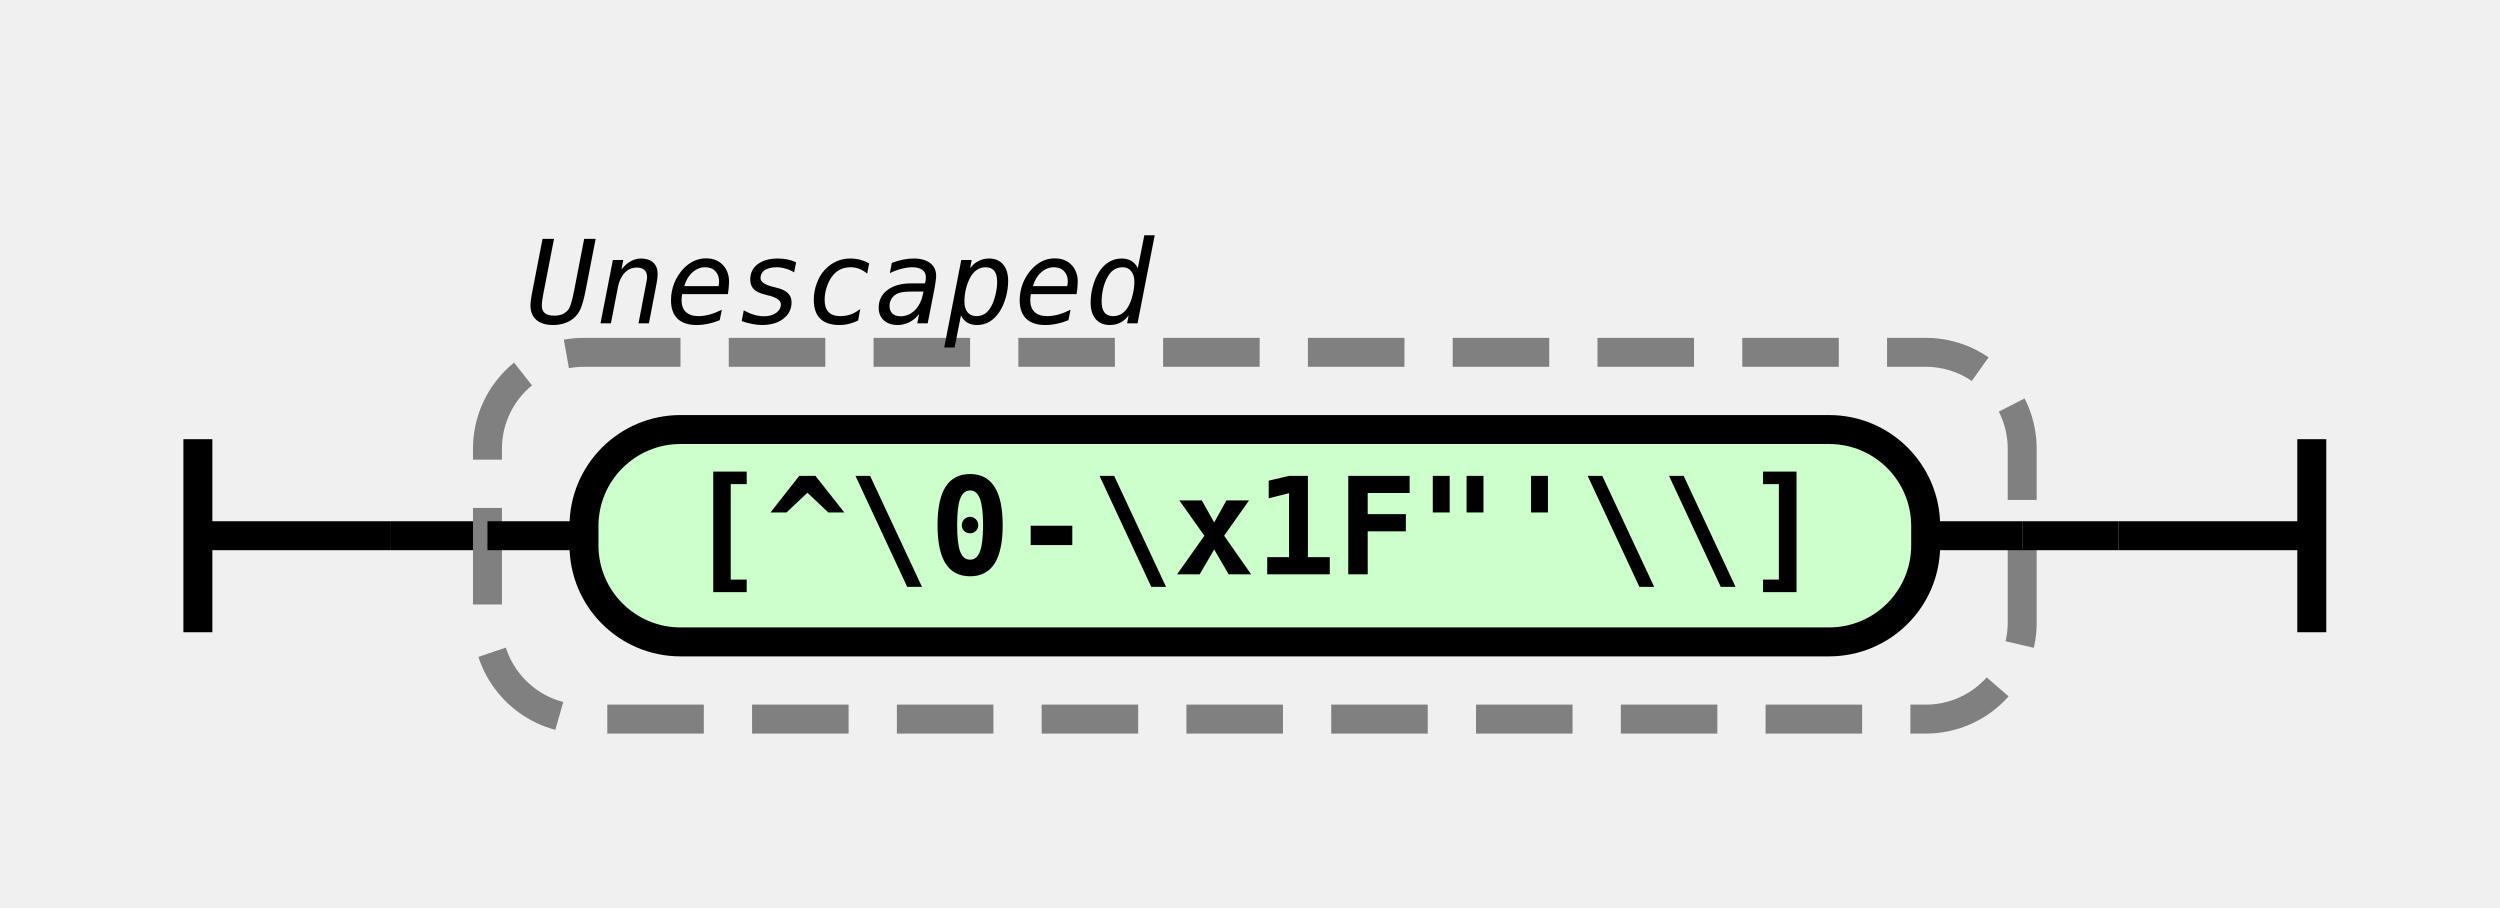
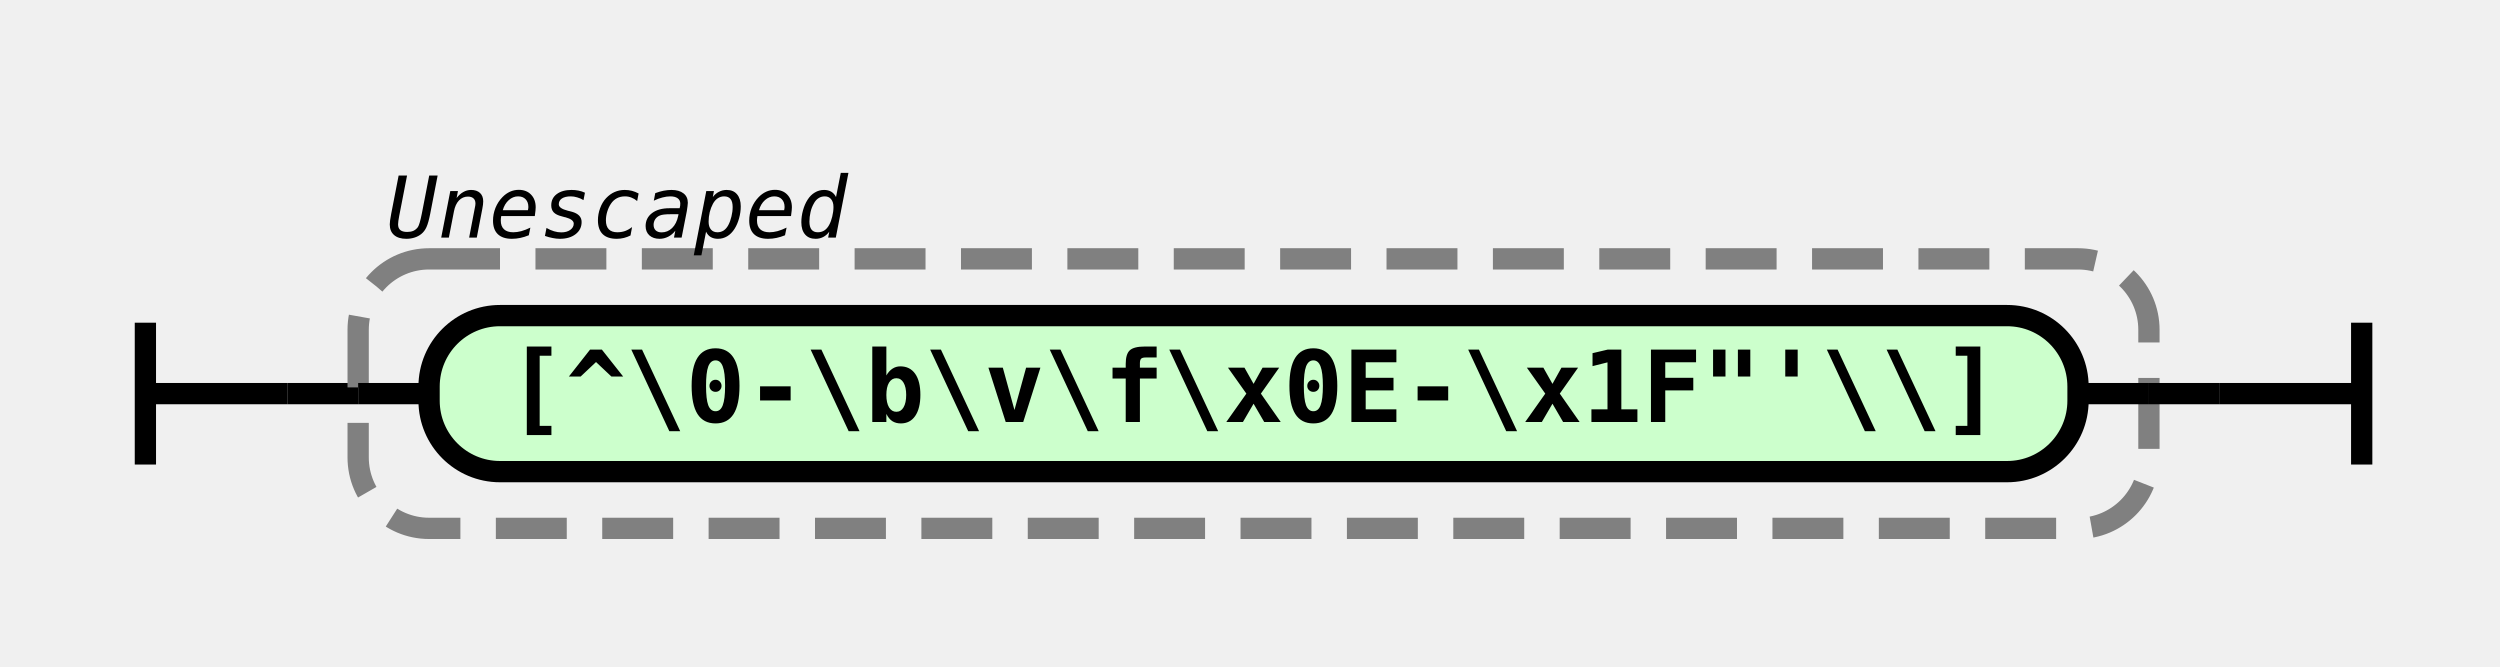
- <svg xmlns="http://www.w3.org/2000/svg" class="railroad-diagram" width="259" height="94" viewBox="0 0 259 94">
+ <svg xmlns="http://www.w3.org/2000/svg" class="railroad-diagram" width="352.5" height="94" viewBox="0 0 352.5 94">
  <g transform="translate(.5 .5)">
    <g class="Start">
      <path d="M20 45v20m0 -10h20" />
    </g>
    <path d="M40 55h10" />
    <g class="Group rule">
      <path d="M50 55h0" />
-       <path d="M209 55h0" />
-       <rect x="50" y="36" width="159" height="38" rx="10" ry="10" class="group-box" />
+       <path d="M302.5 55h0" />
+       <rect x="50" y="36" width="252.5" height="38" rx="10" ry="10" class="group-box" />
      <g class="terminal class">
        <path d="M50 55h10" />
-         <path d="M199 55h10" />
-         <rect x="60" y="44" width="139" height="22" rx="10" ry="10" />
-         <text x="129.5" y="59">[^\0-\x1F"'\\]</text>
+         <path d="M292.5 55h10" />
+         <rect x="60" y="44" width="232.5" height="22" rx="10" ry="10" />
+         <text x="176.25" y="59">[^\0-\b\v\f\x0E-\x1F"'\\]</text>
      </g>
      <g class="comment">
        <path d="M50 28h0" />
        <path d="M123 28h0" />
        <text x="86.5" y="33" class="comment">Unescaped</text>
      </g>
    </g>
-     <path d="M209 55h10" />
-     <path class="End" d="M 219 55 h 20 m 0 -10 v 20" />
+     <path d="M302.5 55h10" />
+     <path class="End" d="M 312.5 55 h 20 m 0 -10 v 20" />
  </g>
  <style>  svg {
    background-color: hsl(30,20%,95%);
  }
  path {
    stroke-width: 3;
    stroke: black;
    fill: rgba(0,0,0,0);
  }
  text {
    font: bold 14px monospace;
    text-anchor: middle;
    white-space: pre;
  }
  text.diagram-text {
    font-size: 12px;
  }
  text.diagram-arrow {
    font-size: 16px;
  }
  text.label {
    text-anchor: start;
  }
  text.comment {
    font: italic 12px monospace;
  }
  g.non-terminal text {
    /*font-style: italic;*/
  }
  rect {
    stroke-width: 3;
    stroke: black;
    fill: hsl(120,100%,90%);
  }
  rect.group-box {
    stroke: gray;
    stroke-dasharray: 10 5;
    fill: none;
  }
  g.literal rect {
    fill: #fff;
  }
  path.diagram-text {
    stroke-width: 3;
    stroke: black;
    fill: white;
    cursor: help;
  }
  .decision path {
    fill: #ccc;
  }
  g.diagram-text:hover path.diagram-text {
    fill: #eee;
  }
  text.repeat-text {
    font: italic 12px monospace;
    text-anchor: end;
  }
  .repeat-box &gt; rect.group-box {
    stroke: gray;
    stroke-width: 2;
    stroke-dasharray: 1 5;
    fill: none;
  }
  .delimiter &gt; rect.group-box {
    stroke: gray;
    stroke-width: 2;
    stroke-dasharray: 1 5;
    fill: none;
  }

</style>
</svg>
